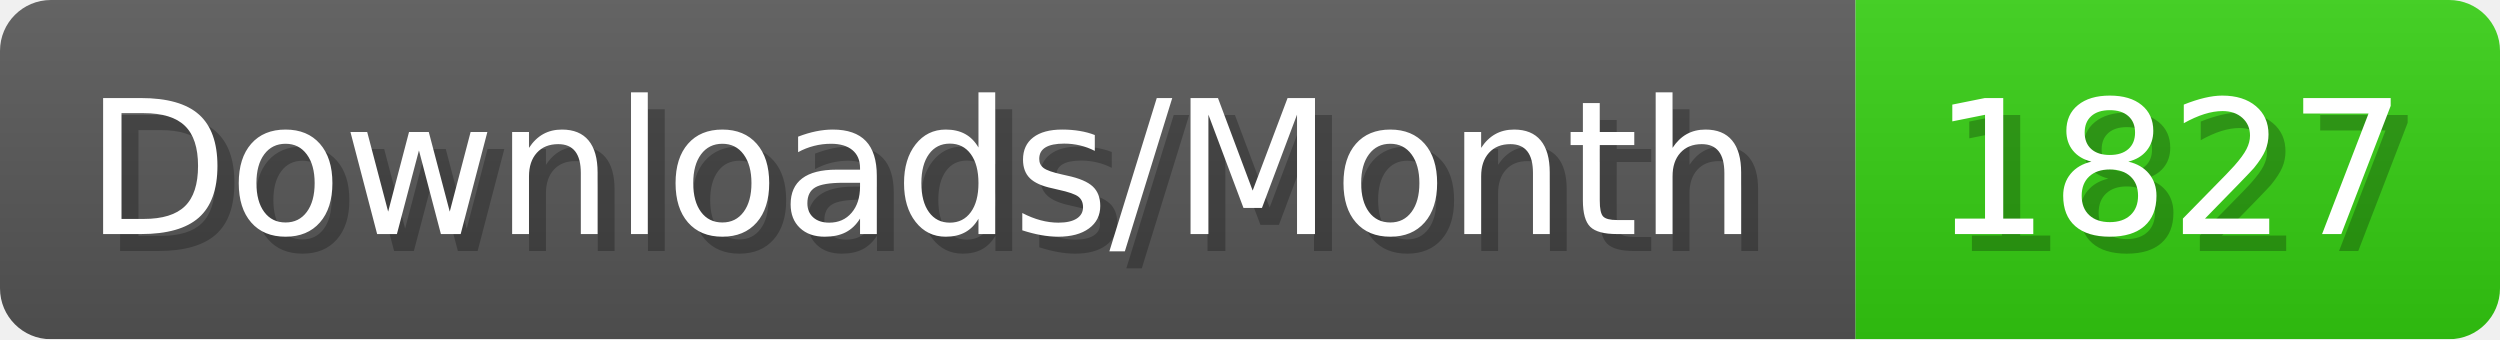
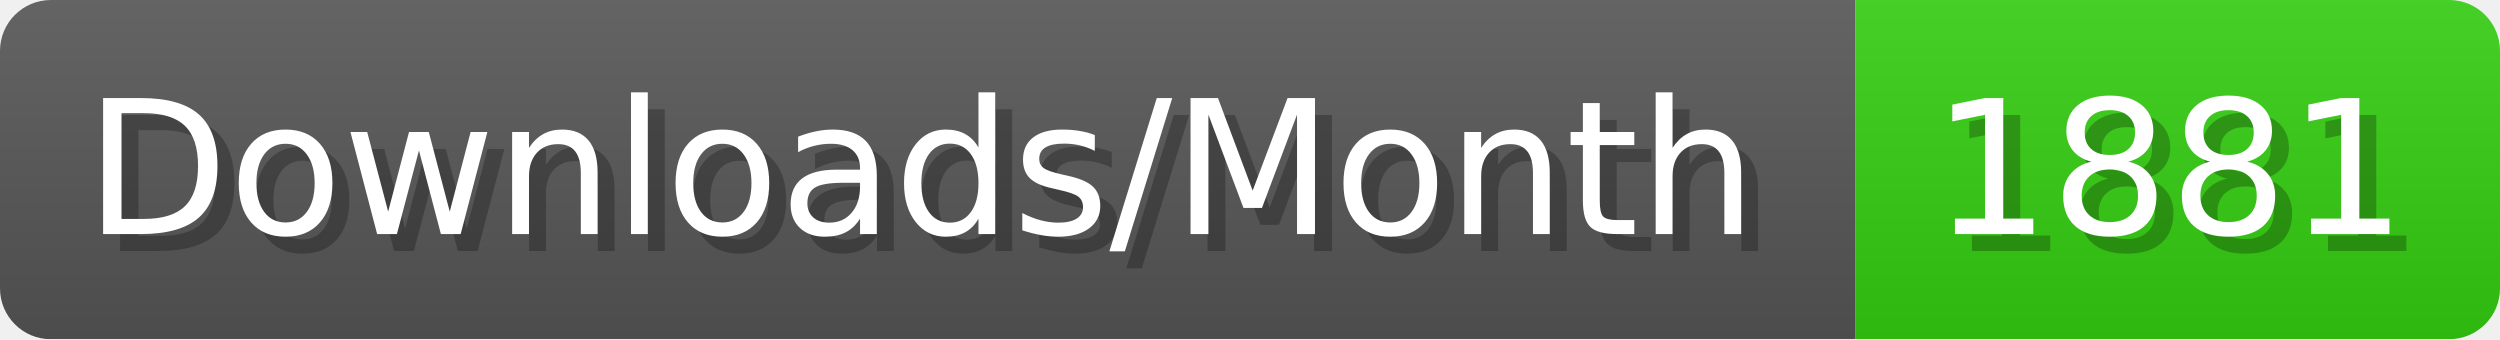
- <svg xmlns="http://www.w3.org/2000/svg" width="147.4" height="20" viewBox="0 0 1474 200" role="img" aria-label="Downloads/Month: 1827">
+ <svg xmlns="http://www.w3.org/2000/svg" width="147.4" height="20" viewBox="0 0 1474 200" role="img" aria-label="Downloads/Month: 1881">
  <linearGradient id="YlXUI" x2="0" y2="100%">
    <stop offset="0" stop-opacity=".1" stop-color="#EEE" />
    <stop offset="1" stop-opacity=".1" />
  </linearGradient>
  <mask id="JHhop">
    <rect width="1474" height="200" rx="30" fill="#FFF" />
  </mask>
  <g mask="url(#JHhop)">
    <rect width="1094" height="200" fill="#555" />
    <rect width="380" height="200" fill="#3C1" x="1094" />
    <rect width="1474" height="200" fill="url(#YlXUI)" />
  </g>
  <g aria-hidden="true" fill="#fff" text-anchor="start" font-family="Verdana,DejaVu Sans,sans-serif" font-size="110">
    <text x="60" y="148" textLength="994" fill="#000" opacity="0.25">Downloads/Month</text>
    <text x="50" y="138" textLength="994">Downloads/Month</text>
-     <text x="1149" y="148" textLength="280" fill="#000" opacity="0.25">1827</text>
-     <text x="1139" y="138" textLength="280">1827</text>
+     <text x="1149" y="148" textLength="280" fill="#000" opacity="0.25">1881</text>
+     <text x="1139" y="138" textLength="280">1881</text>
  </g>
</svg>
